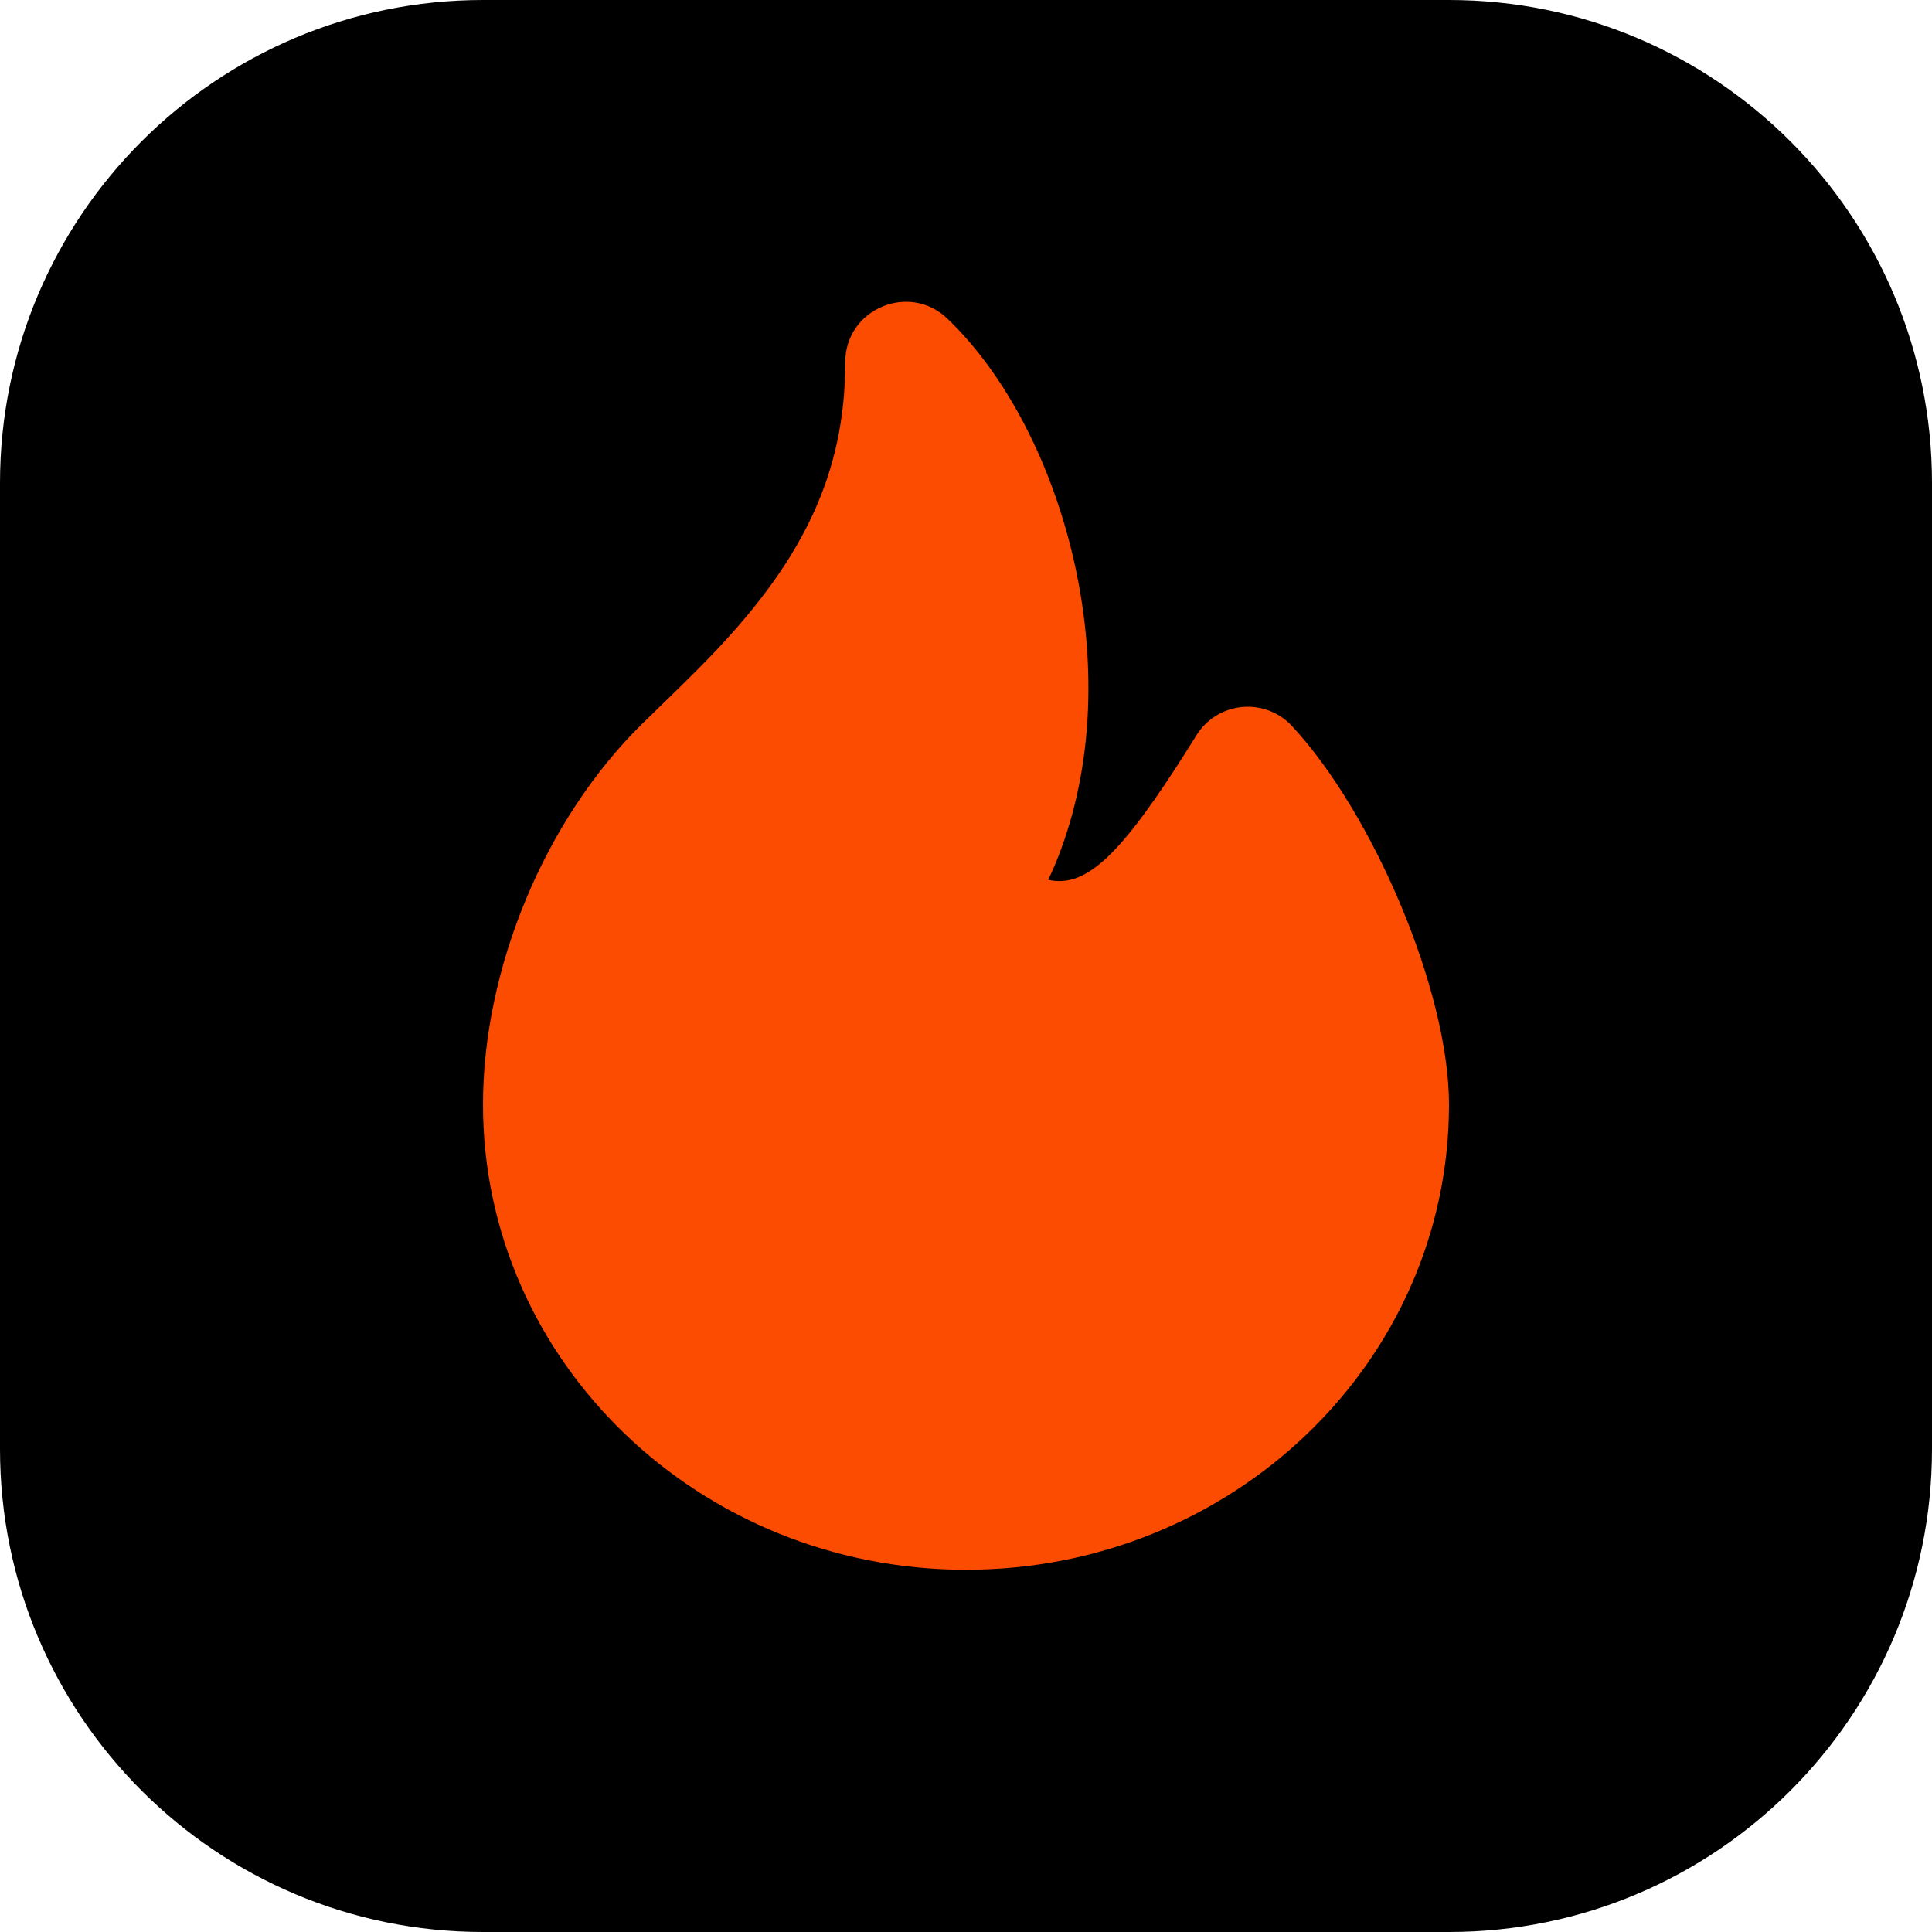
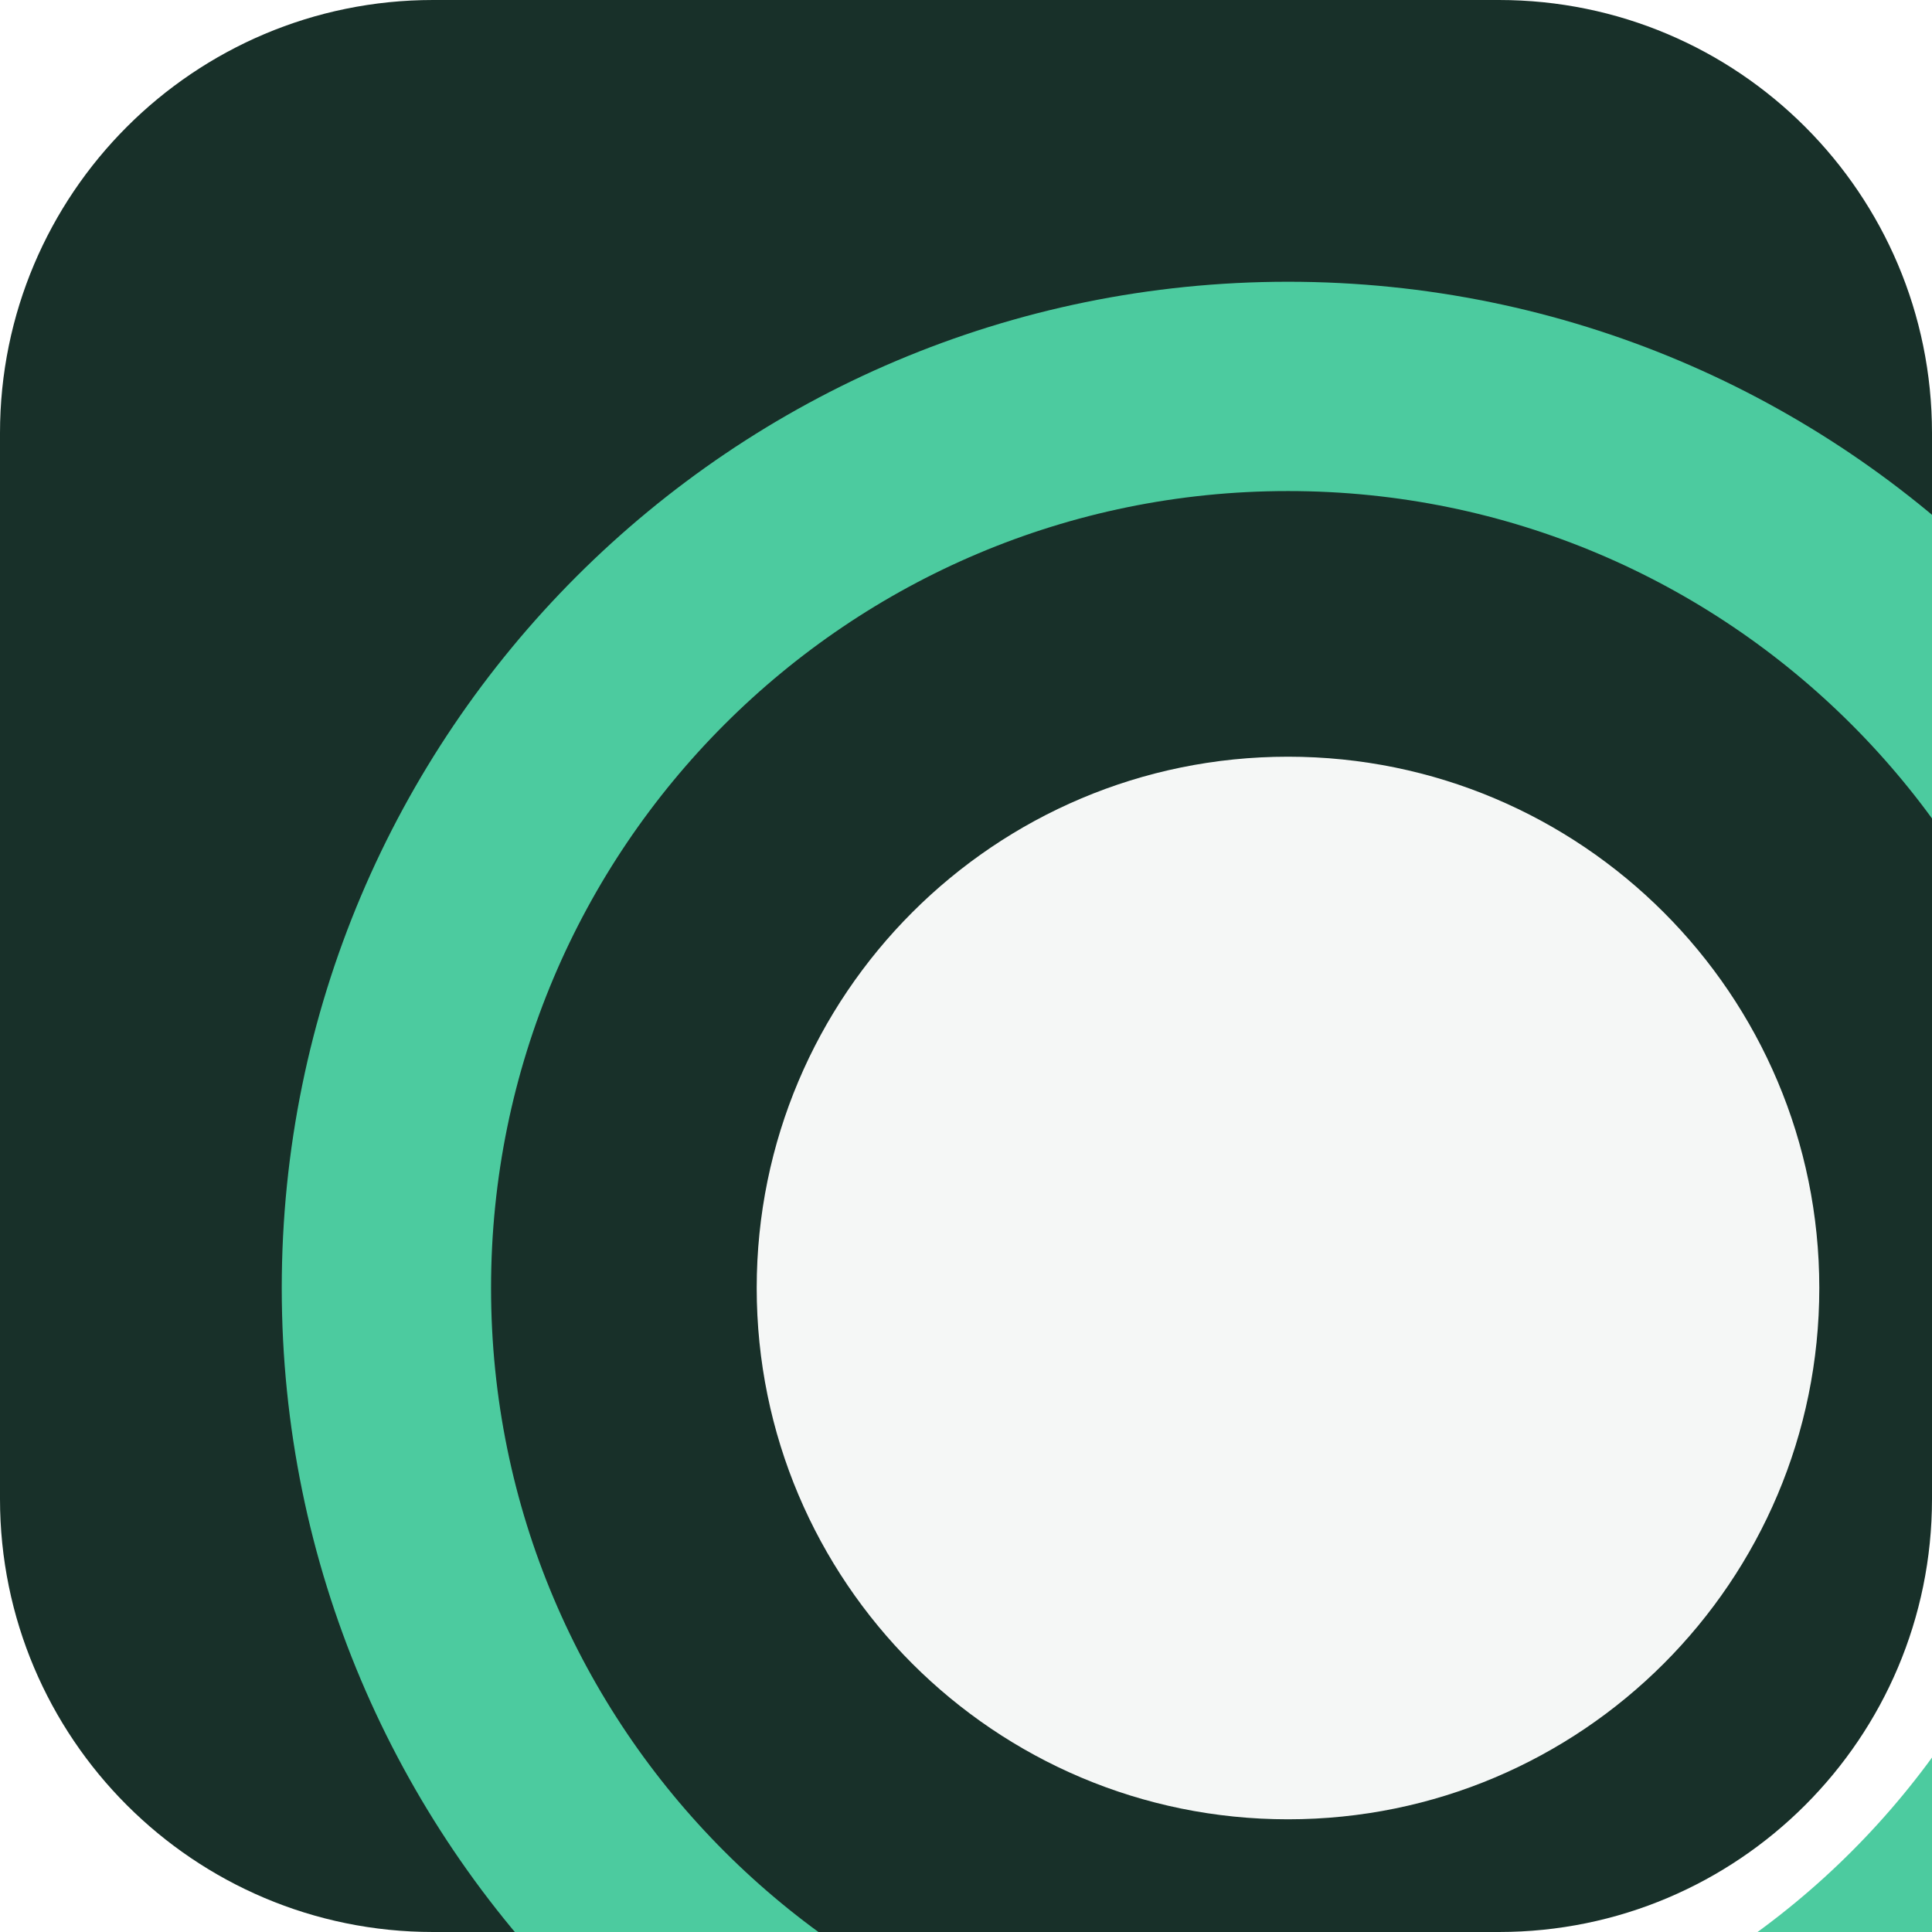
- <svg xmlns="http://www.w3.org/2000/svg" viewBox="0 0 24 24">
-   <rect width="24" height="24" rx="6" fill="#000" />
-   <path fill="#fc4c02" transform="translate(3 3) scale(0.75)" d="M10 2c0-.88 1.056-1.331 1.692-.722c1.958 1.876 3.096 5.995 1.75 9.12l-.08.174l.012.003c.625.133 1.203-.43 2.303-2.173l.14-.224a1 1 0 0 1 1.582-.153C18.733 9.46 20 12.402 20 14.295C20 18.56 16.409 22 12 22s-8-3.44-8-7.706c0-2.252 1.022-4.716 2.632-6.301l.605-.589c.241-.236.434-.43.618-.624C9.285 5.268 10 3.856 10 2" />
+ <svg xmlns="http://www.w3.org/2000/svg" viewBox="0 0 120 120">
+   <rect width="120" height="120" rx="26.9" fill="#183029" />
+   <circle cx="80" cy="80" r="56" fill="none" stroke="#4CCB9F" stroke-width="13" />
+   <circle cx="80" cy="80" r="33" fill="#F5F7F6" />
</svg>
